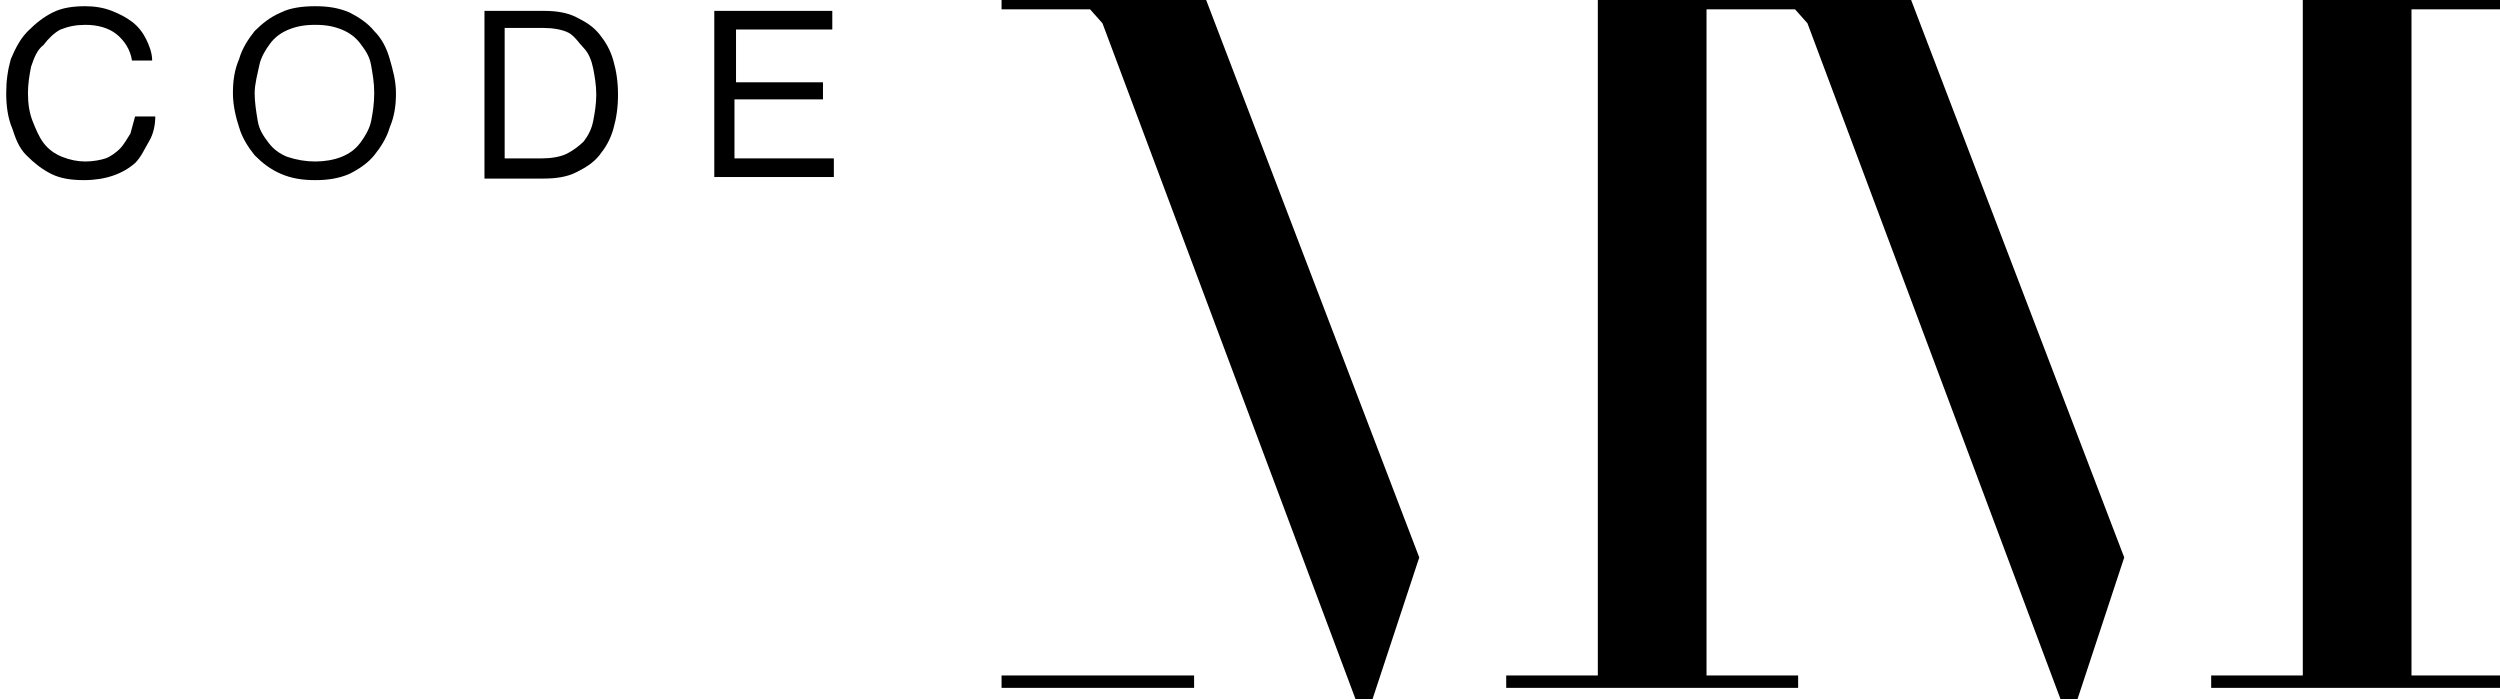
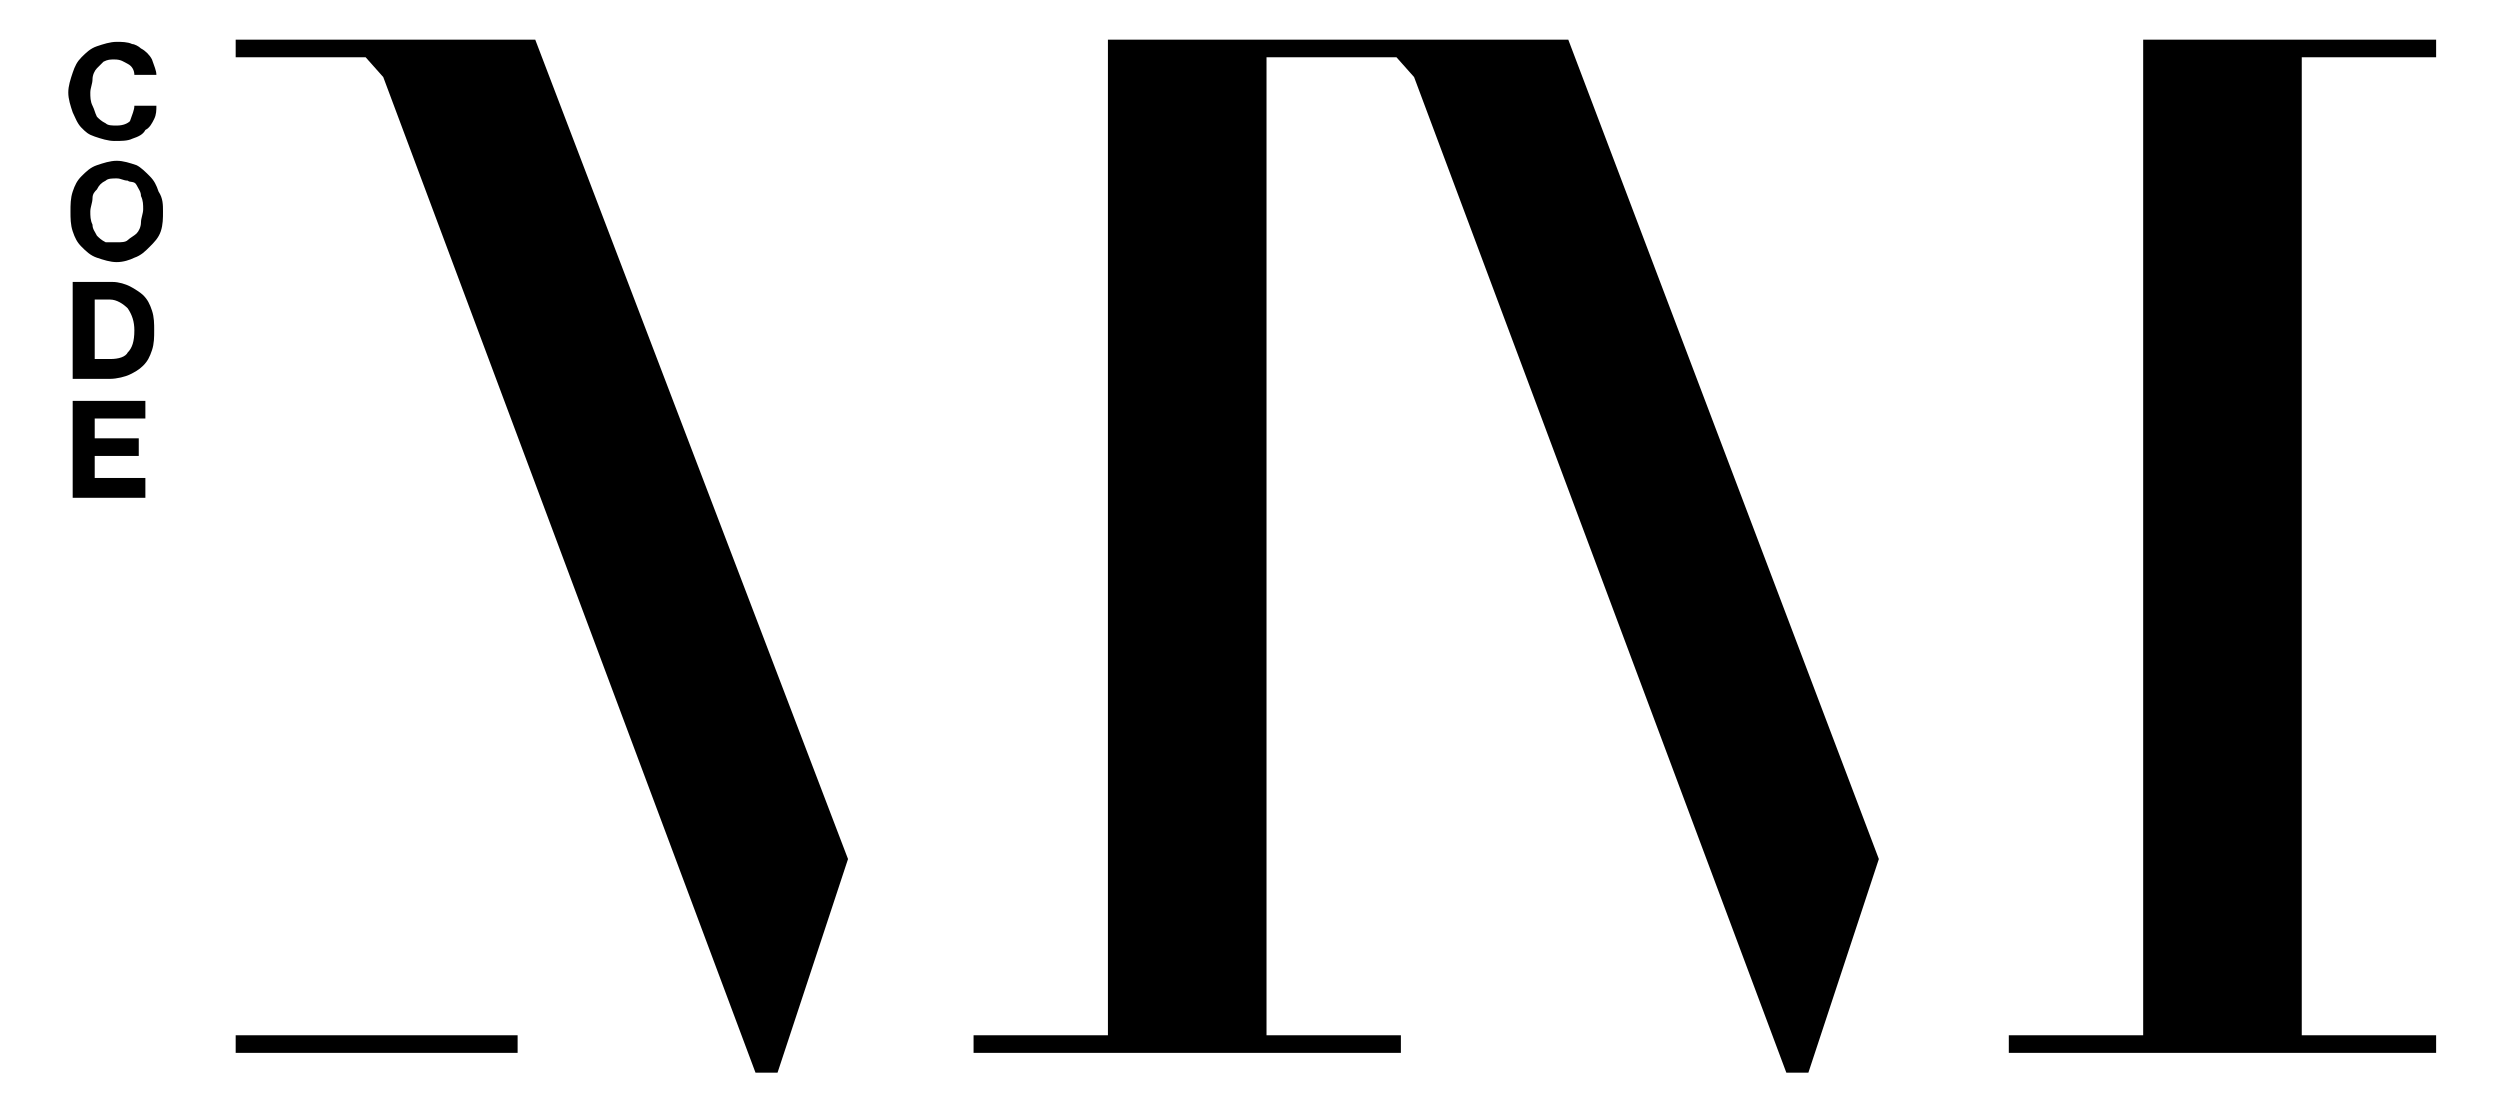
- <svg xmlns="http://www.w3.org/2000/svg" xmlns:xlink="http://www.w3.org/1999/xlink" version="1.1" id="Calque_1" x="0px" y="0px" viewBox="0 0 161 45" enable-background="new 0 0 161 45" xml:space="preserve">
+ <svg xmlns="http://www.w3.org/2000/svg" version="1.1" id="Calque_1" x="0px" y="0px" viewBox="0 0 113.5 50" enable-background="new 0 0 113.5 50" xml:space="preserve">
  <g>
-     <path d="M64.5,44.3h12.4v-0.8H64.5V44.3z M64.5-0.2v0.8h5.7l0.8,0.9l16.4,43.8h0.9l3.1-9.4L77.6-0.2H64.5z M102.9-0.2v43.7H97v0.8   h18.8v-0.8h-5.9V0.6h5.7l0.8,0.9l16.4,43.8h0.9l3.1-9.4L123-0.2H102.9z M148.3-0.2v43.7h-5.9v0.8h18.8v-0.8h-5.9V0.6h5.9v-0.8   L148.3-0.2L148.3-0.2z" />
    <g>
      <g>
-         <defs>
-           <rect id="SVGID_1_" x="-0.2" y="-0.2" width="161.4" height="45.5" />
-         </defs>
-         <clipPath id="SVGID_2_">
-           <use xlink:href="#SVGID_1_" overflow="visible" />
-         </clipPath>
-         <g clip-path="url(#SVGID_2_)">
-           <g enable-background="new    ">
-             <path d="M5.4,11.6c-0.8,0-1.5-0.1-2.1-0.4c-0.6-0.3-1.1-0.7-1.6-1.2S1,8.9,0.8,8.3C0.5,7.6,0.4,6.8,0.4,6       c0-0.8,0.1-1.5,0.3-2.2C1,3.1,1.3,2.5,1.8,2s1-0.9,1.6-1.2s1.3-0.4,2.1-0.4c0.6,0,1.2,0.1,1.7,0.3s0.9,0.4,1.3,0.7       c0.4,0.3,0.7,0.7,0.9,1.1s0.4,0.9,0.4,1.4H8.5C8.4,3.2,8,2.6,7.5,2.2C7,1.8,6.3,1.6,5.5,1.6c-0.6,0-1.1,0.1-1.6,0.3       C3.5,2.1,3.1,2.5,2.8,2.9C2.4,3.2,2.2,3.7,2,4.3C1.9,4.8,1.8,5.4,1.8,6c0,0.7,0.1,1.3,0.3,1.8c0.2,0.5,0.4,1,0.7,1.4       S3.5,9.9,4,10.1s1,0.3,1.5,0.3c0.5,0,1-0.1,1.3-0.2s0.7-0.4,0.9-0.6C8,9.3,8.2,8.9,8.4,8.6c0.1-0.4,0.2-0.7,0.3-1.1h1.3       c0,0.5-0.1,1.1-0.4,1.6s-0.5,1-0.9,1.4C7.9,11.2,6.8,11.6,5.4,11.6z" />
-             <path d="M20.3,11.6c-0.8,0-1.5-0.1-2.2-0.4c-0.7-0.3-1.2-0.7-1.7-1.2c-0.4-0.5-0.8-1.1-1-1.8C15.2,7.6,15,6.8,15,6       s0.1-1.5,0.4-2.2c0.2-0.7,0.6-1.3,1-1.8c0.5-0.5,1-0.9,1.7-1.2c0.6-0.3,1.4-0.4,2.2-0.4s1.5,0.1,2.2,0.4       c0.6,0.3,1.2,0.7,1.6,1.2c0.5,0.5,0.8,1.1,1,1.8c0.2,0.7,0.4,1.4,0.4,2.2s-0.1,1.5-0.4,2.2c-0.2,0.7-0.6,1.3-1,1.8       c-0.4,0.5-1,0.9-1.6,1.2C21.8,11.5,21.1,11.6,20.3,11.6z M20.3,10.4c0.6,0,1.2-0.1,1.7-0.3c0.5-0.2,0.9-0.5,1.2-0.9       c0.3-0.4,0.6-0.9,0.7-1.4s0.2-1.1,0.2-1.8s-0.1-1.2-0.2-1.8s-0.4-1-0.7-1.4c-0.3-0.4-0.7-0.7-1.2-0.9c-0.5-0.2-1-0.3-1.7-0.3       s-1.2,0.1-1.7,0.3c-0.5,0.2-0.9,0.5-1.2,0.9c-0.3,0.4-0.6,0.9-0.7,1.4S16.4,5.4,16.4,6s0.1,1.2,0.2,1.8s0.4,1,0.7,1.4       c0.3,0.4,0.7,0.7,1.2,0.9C19.1,10.3,19.7,10.4,20.3,10.4z" />
-             <path d="M31.1,0.7H35c0.8,0,1.5,0.1,2.1,0.4c0.6,0.3,1.1,0.6,1.5,1.1c0.4,0.5,0.7,1,0.9,1.7c0.2,0.7,0.3,1.4,0.3,2.2       c0,0.8-0.1,1.5-0.3,2.2c-0.2,0.7-0.5,1.2-0.9,1.7c-0.4,0.5-0.9,0.8-1.5,1.1s-1.3,0.4-2.1,0.4h-3.8V0.7z M34.9,10.2       c0.6,0,1.2-0.1,1.6-0.3c0.4-0.2,0.8-0.5,1.1-0.8c0.3-0.4,0.5-0.8,0.6-1.3s0.2-1.1,0.2-1.7s-0.1-1.2-0.2-1.7       c-0.1-0.5-0.3-1-0.6-1.3S37,2.3,36.6,2.1s-1-0.3-1.6-0.3h-2.5v8.4H34.9z" />
-           </g>
-           <g enable-background="new    ">
-             <path d="M46,0.7h7.6v1.2h-6.2v3.4H53v1.1h-5.7v3.8h6.4v1.2H46V0.7z" />
-           </g>
-         </g>
+         <path d="M5.2,6.4c-0.3,0-0.6-0.1-0.9-0.2S3.9,6,3.7,5.8C3.5,5.6,3.4,5.3,3.3,5.1C3.2,4.8,3.1,4.5,3.1,4.2c0-0.3,0.1-0.6,0.2-0.9     s0.2-0.5,0.4-0.7c0.2-0.2,0.4-0.4,0.7-0.5s0.6-0.2,0.9-0.2c0.2,0,0.5,0,0.7,0.1C6.1,2,6.3,2.1,6.4,2.2c0.2,0.1,0.4,0.3,0.5,0.5     C7,3,7.1,3.2,7.1,3.4h-1c0-0.2-0.1-0.4-0.3-0.5S5.5,2.7,5.2,2.7c-0.2,0-0.3,0-0.5,0.1C4.6,2.9,4.5,3,4.4,3.1S4.2,3.4,4.2,3.6     c0,0.2-0.1,0.4-0.1,0.6c0,0.2,0,0.4,0.1,0.6c0.1,0.2,0.1,0.3,0.2,0.5c0.1,0.1,0.2,0.2,0.4,0.3c0.1,0.1,0.3,0.1,0.5,0.1     c0.3,0,0.5-0.1,0.6-0.2C6,5.2,6.1,5,6.1,4.8h1C7.1,5,7.1,5.2,7,5.4C6.9,5.6,6.8,5.8,6.6,5.9C6.5,6.1,6.3,6.2,6,6.3     C5.8,6.4,5.5,6.4,5.2,6.4z" />
+       </g>
+       <g>
+         <path d="M5.3,11.9c-0.3,0-0.6-0.1-0.9-0.2s-0.5-0.3-0.7-0.5c-0.2-0.2-0.3-0.4-0.4-0.7c-0.1-0.3-0.1-0.6-0.1-0.9     c0-0.3,0-0.6,0.1-0.9S3.5,8.2,3.7,8c0.2-0.2,0.4-0.4,0.7-0.5s0.6-0.2,0.9-0.2c0.3,0,0.6,0.1,0.9,0.2C6.4,7.6,6.6,7.8,6.8,8     s0.3,0.4,0.4,0.7C7.4,9,7.4,9.3,7.4,9.6c0,0.3,0,0.6-0.1,0.9C7.2,10.8,7,11,6.8,11.2c-0.2,0.2-0.4,0.4-0.7,0.5     C5.9,11.8,5.6,11.9,5.3,11.9z M5.3,11c0.2,0,0.4,0,0.5-0.1c0.1-0.1,0.3-0.2,0.4-0.3s0.2-0.3,0.2-0.5c0-0.2,0.1-0.4,0.1-0.6     c0-0.2,0-0.4-0.1-0.6c0-0.2-0.1-0.3-0.2-0.5S5.9,8.3,5.8,8.2C5.6,8.2,5.5,8.1,5.3,8.1c-0.2,0-0.4,0-0.5,0.1     C4.6,8.3,4.5,8.4,4.4,8.6C4.3,8.7,4.2,8.8,4.2,9c0,0.2-0.1,0.4-0.1,0.6c0,0.2,0,0.4,0.1,0.6c0,0.2,0.1,0.3,0.2,0.5     c0.1,0.1,0.2,0.2,0.4,0.3C4.9,11,5.1,11,5.3,11z" />
      </g>
    </g>
+     <text transform="matrix(1 0 0 1 7.5864 11.7446)" font-family="'NHaasGroteskTXPro-75Bd'" font-size="5.836"> </text>
+     <g>
+       <g>
+         <path d="M3.3,12.8h1.8c0.3,0,0.6,0.1,0.8,0.2s0.5,0.3,0.6,0.4c0.2,0.2,0.3,0.4,0.4,0.7s0.1,0.6,0.1,0.9c0,0.3,0,0.6-0.1,0.9     c-0.1,0.3-0.2,0.5-0.4,0.7c-0.2,0.2-0.4,0.3-0.6,0.4s-0.6,0.2-0.9,0.2H3.3V12.8z M5,16.3c0.4,0,0.7-0.1,0.8-0.3     c0.2-0.2,0.3-0.5,0.3-1c0-0.4-0.1-0.7-0.3-1c-0.2-0.2-0.5-0.4-0.8-0.4H4.3v2.7H5z" />
+       </g>
+     </g>
+     <text transform="matrix(1 0 0 1 7.2886 17.1641)" font-family="'NHaasGroteskTXPro-75Bd'" font-size="5.836"> </text>
+     <g>
+       <g>
+         <path d="M3.3,18.2h3.3v0.8H4.3v0.9h2v0.8h-2v1h2.3v0.9H3.3V18.2z" />
+       </g>
+     </g>
+     <path d="M10.7,47.8h12.8v-0.8H10.7V47.8z M10.7,1.8v0.8h5.9l0.8,0.9l16.9,45.2h1l3.2-9.7L24.3,1.8H10.7z M50.3,1.8v45.2h-6.1v0.8   h19.4v-0.8h-6.1V2.6h5.9l0.8,0.9l16.9,45.2h1l3.2-9.7L71.2,1.8H50.3z M97.3,1.8v45.2h-6.1v0.8h19.4v-0.8h-6.1V2.6h6.1V1.8H97.3z" />
  </g>
</svg>
